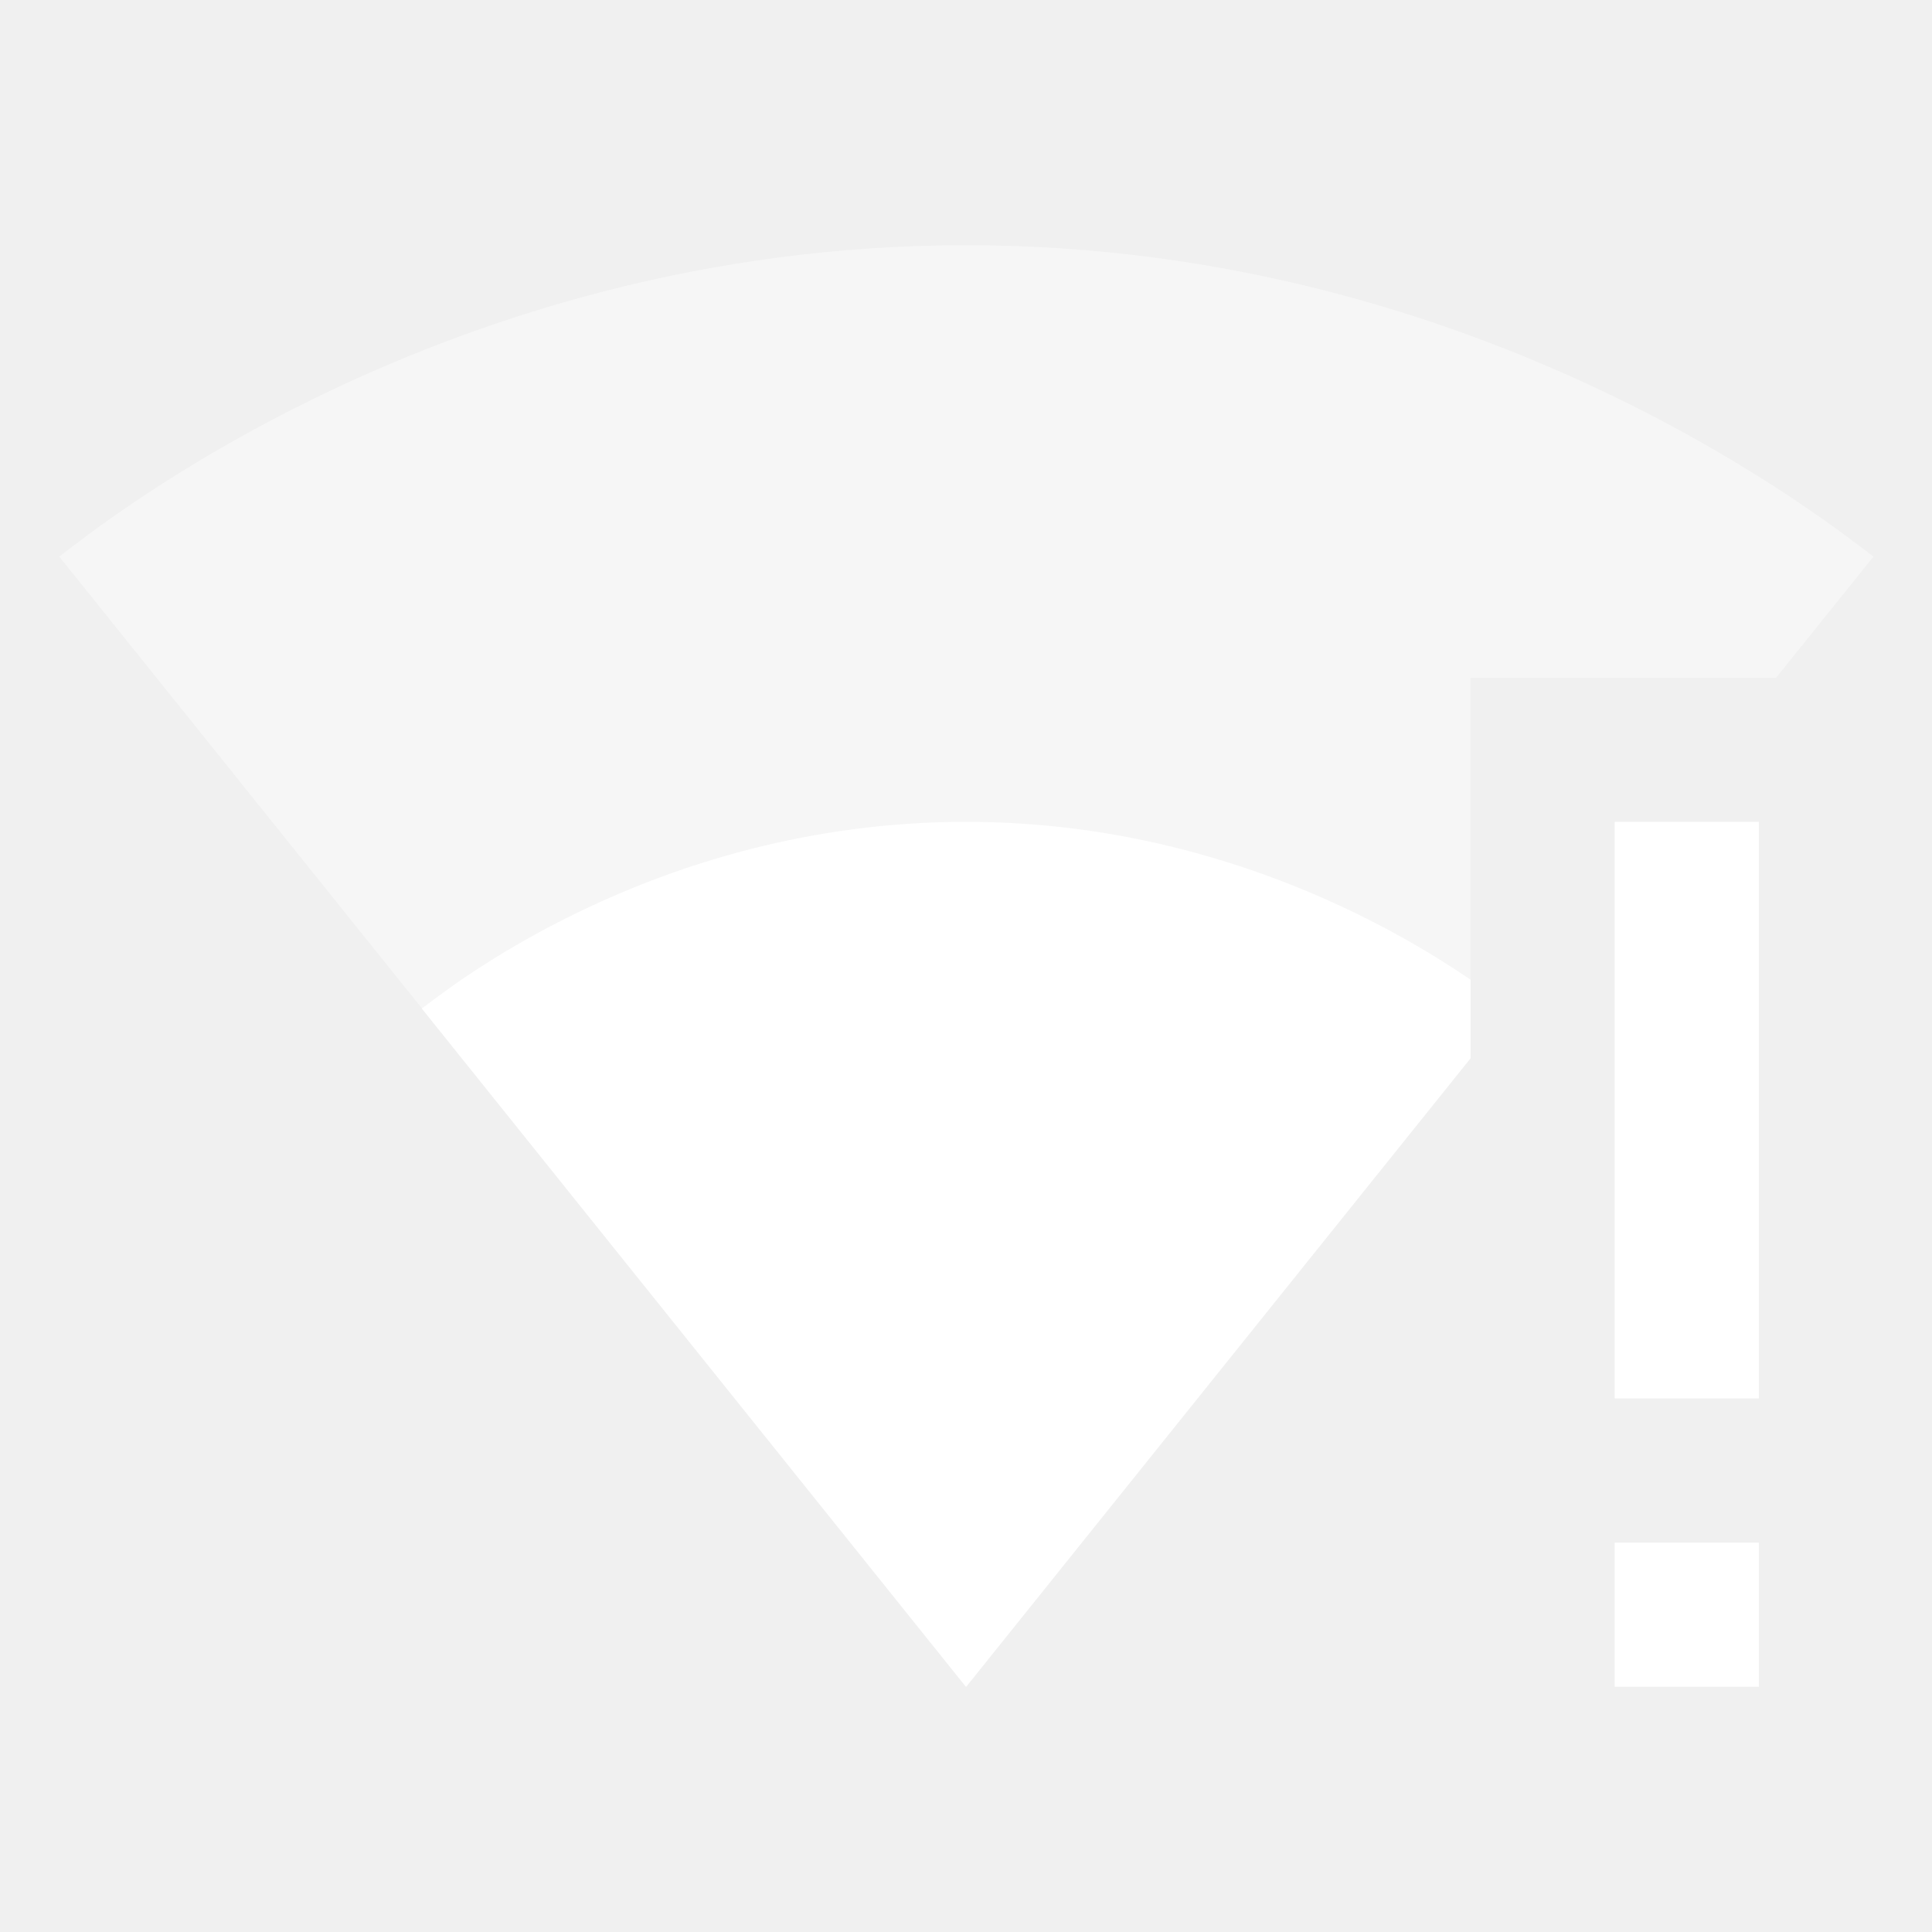
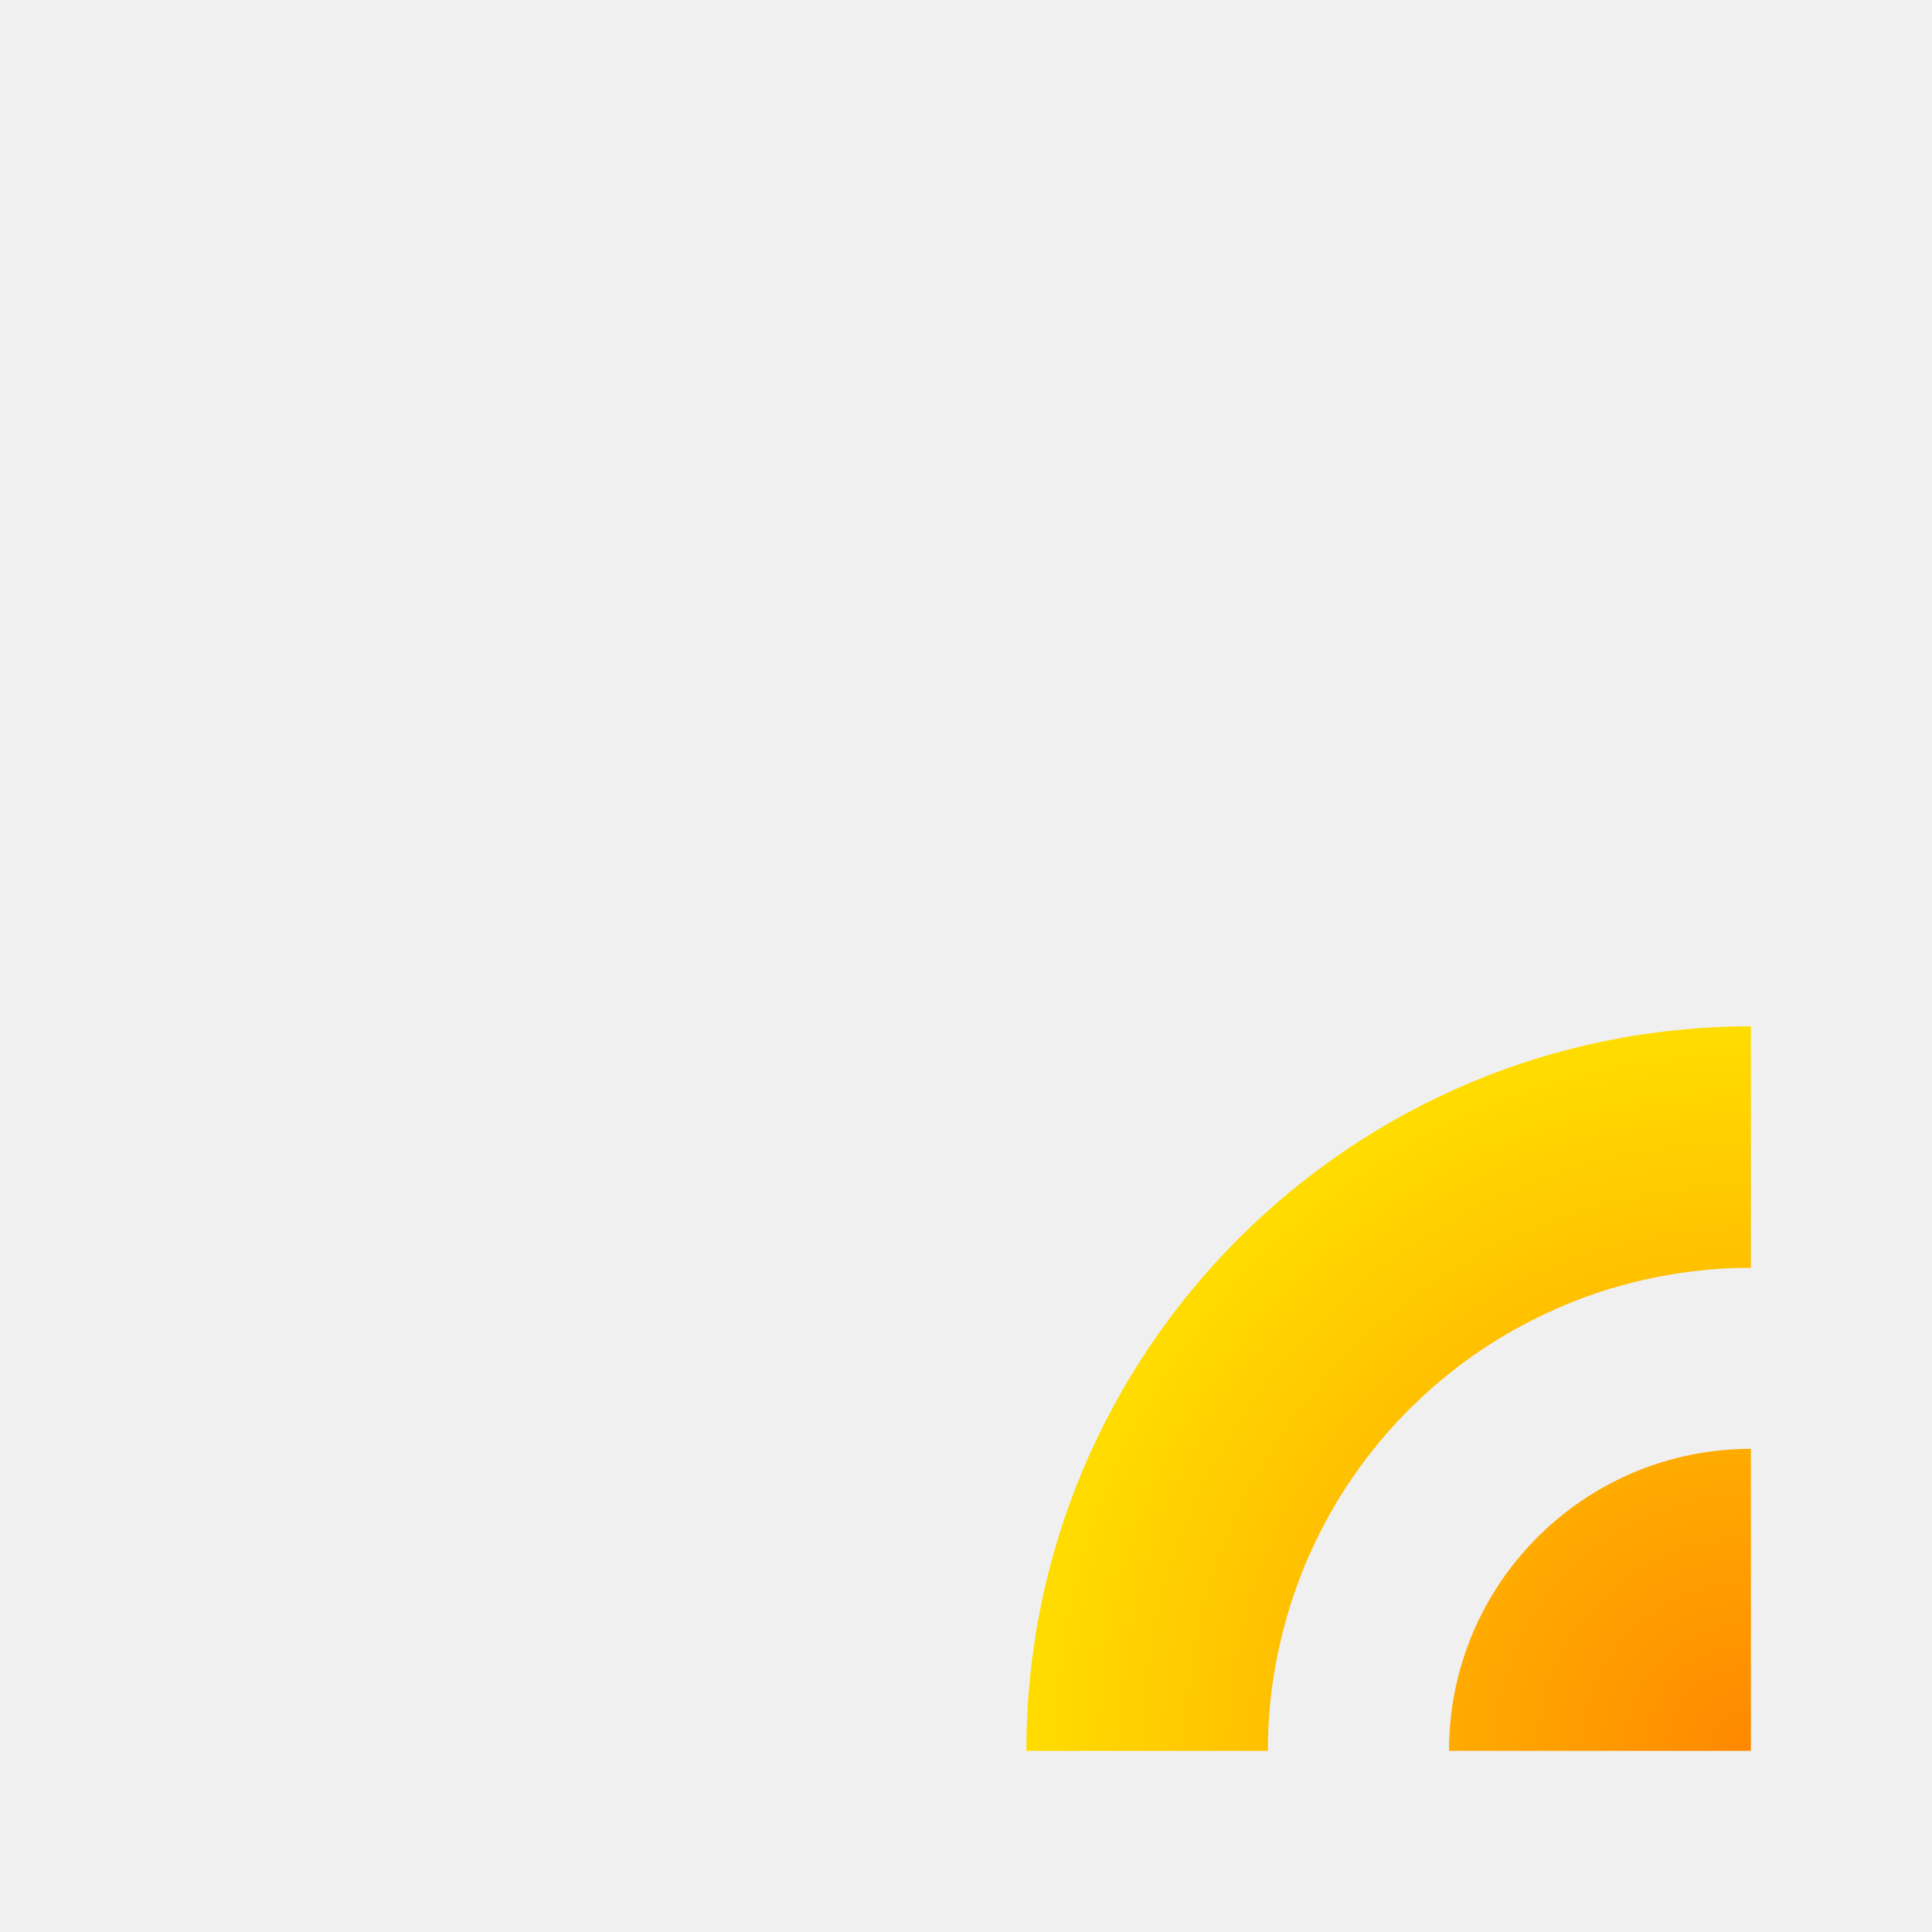
- <svg xmlns="http://www.w3.org/2000/svg" width="48" height="48" viewBox="0 0 48 48" version="1.1" id="svg8">
-   <defs id="defs12" />
-   <g id="g832" transform="matrix(1.790769,0,0,1.790769,0.7200004,-384.2954)">
-     <path style="fill:none" id="path2" d="m 0,216 h 26 v 24 H 0 Z" />
-     <path style="fill:#ffffff;fill-opacity:0.4" id="path4" d="m 24.24,224 1.35,-1.68 C 25.1,221.96 20.26,218 13,218 5.74,218 0.9,221.96 0.42,222.32 L 12.99,237.98 13,238 13.01,237.99 20,229.28 V 224 Z" />
-     <path style="fill:#ffffff;fill-opacity:1" id="path6" d="m 5.45,228.59 7.54,9.4 0.01,0.01 0.01,-0.01 6.99,-8.71 v -1.09 C 18.93,227.46 16.41,226 13,226 c -4.36,0 -7.26,2.38 -7.55,2.59 z M 22,226 v 8 h 2 v -8 z m 0,12 h 2 v -2 h -2 z" />
+ <svg xmlns="http://www.w3.org/2000/svg" xmlns:xlink="http://www.w3.org/1999/xlink" id="svg4153" version="1.1" width="32" height="32" viewBox="0 0 32 32">
+   <defs id="defs4157">
+     <linearGradient id="linearGradient1300">
+       <stop id="stop1296" offset="0" style="stop-color:#ff8800;stop-opacity:1" />
+       <stop id="stop1298" offset="1" style="stop-color:#ffff00;stop-opacity:1" />
+     </linearGradient>
+     <style type="text/css" id="current-color-scheme">
+       .ColorScheme-Text {
+         color:#31363b;
+       }
+       .ColorScheme-Background {
+         color:#eff0f1;
+       }
+       .ColorScheme-Highlight {
+         color:#3498db;
+       }
+       .ColorScheme-ViewText {
+         color:#31363b;
+       }
+       .ColorScheme-ViewBackground {
+         color:#fcfcfc;
+       }
+       .ColorScheme-ViewHover {
+         color:#93cee9;
+       }
+       .ColorScheme-ViewFocus{
+         color:#3daee9;
+       }
+       .ColorScheme-ButtonText {
+         color:#31363b;
+       }
+       .ColorScheme-ButtonBackground {
+         color:#eff0f1;
+       }
+       .ColorScheme-ButtonHover {
+         color:#93cee9;
+       }
+       .ColorScheme-ButtonFocus{
+         color:#3daee9;
+       }
+       </style>
+     <pattern id="EMFhbasepattern" patternUnits="userSpaceOnUse" width="6" height="6" x="0" y="0" />
+     <radialGradient gradientTransform="matrix(2,-2,2,2,-86.99996,29.00002)" gradientUnits="userSpaceOnUse" r="6" fy="29" fx="29" cy="29" cx="29" id="radialGradient1266" xlink:href="#linearGradient1300" />
+   </defs>
+   <g id="network-wireless-40-limited" transform="matrix(3.779527,0,0,3.779527,0,-1090.52)">
+     <path style="opacity:1;fill:url(#radialGradient1266);fill-opacity:1;stroke-width:0.866" d="m 29,17 c -6.627,0 -12,5.373 -12,12 h 1 3 c -3.07e-4,-0.267 0.013,-0.533 0.039,-0.799 0.027,-0.266 0.068,-0.53 0.121,-0.791 0.053,-0.261 0.119,-0.519 0.197,-0.773 0.079,-0.255 0.17,-0.506 0.273,-0.752 0.104,-0.246 0.22,-0.486 0.348,-0.721 0.128,-0.234 0.267,-0.462 0.418,-0.682 0.151,-0.22 0.312,-0.433 0.484,-0.637 0.172,-0.204 0.354,-0.399 0.545,-0.584 0.192,-0.186 0.392,-0.363 0.602,-0.529 0.209,-0.166 0.426,-0.321 0.65,-0.465 0.224,-0.144 0.456,-0.276 0.693,-0.396 0.238,-0.121 0.482,-0.231 0.73,-0.328 0.248,-0.097 0.501,-0.181 0.758,-0.252 0.257,-0.071 0.518,-0.129 0.781,-0.174 0.263,-0.046 0.527,-0.078 0.793,-0.098 C 28.622,21.006 28.811,21 29,21 v -3 z m 0,6.998 c -2.762,0 -5.001,2.24 -5,5.002 h 1 4 V 28 25 H 28.953 C 28.969,24.999 28.984,24.999 29,24.998 Z" transform="matrix(0.2645833,0,0,0.2645833,0,288.5333)" id="rect850-6-2-0-1-4" />
+     <rect style="opacity:1;fill:#ffff00;fill-opacity:0;stroke-width:0.265" id="rect963-7-9-2-5-3" width="8.467" height="8.467" x="0" y="288.533" />
  </g>
</svg>
